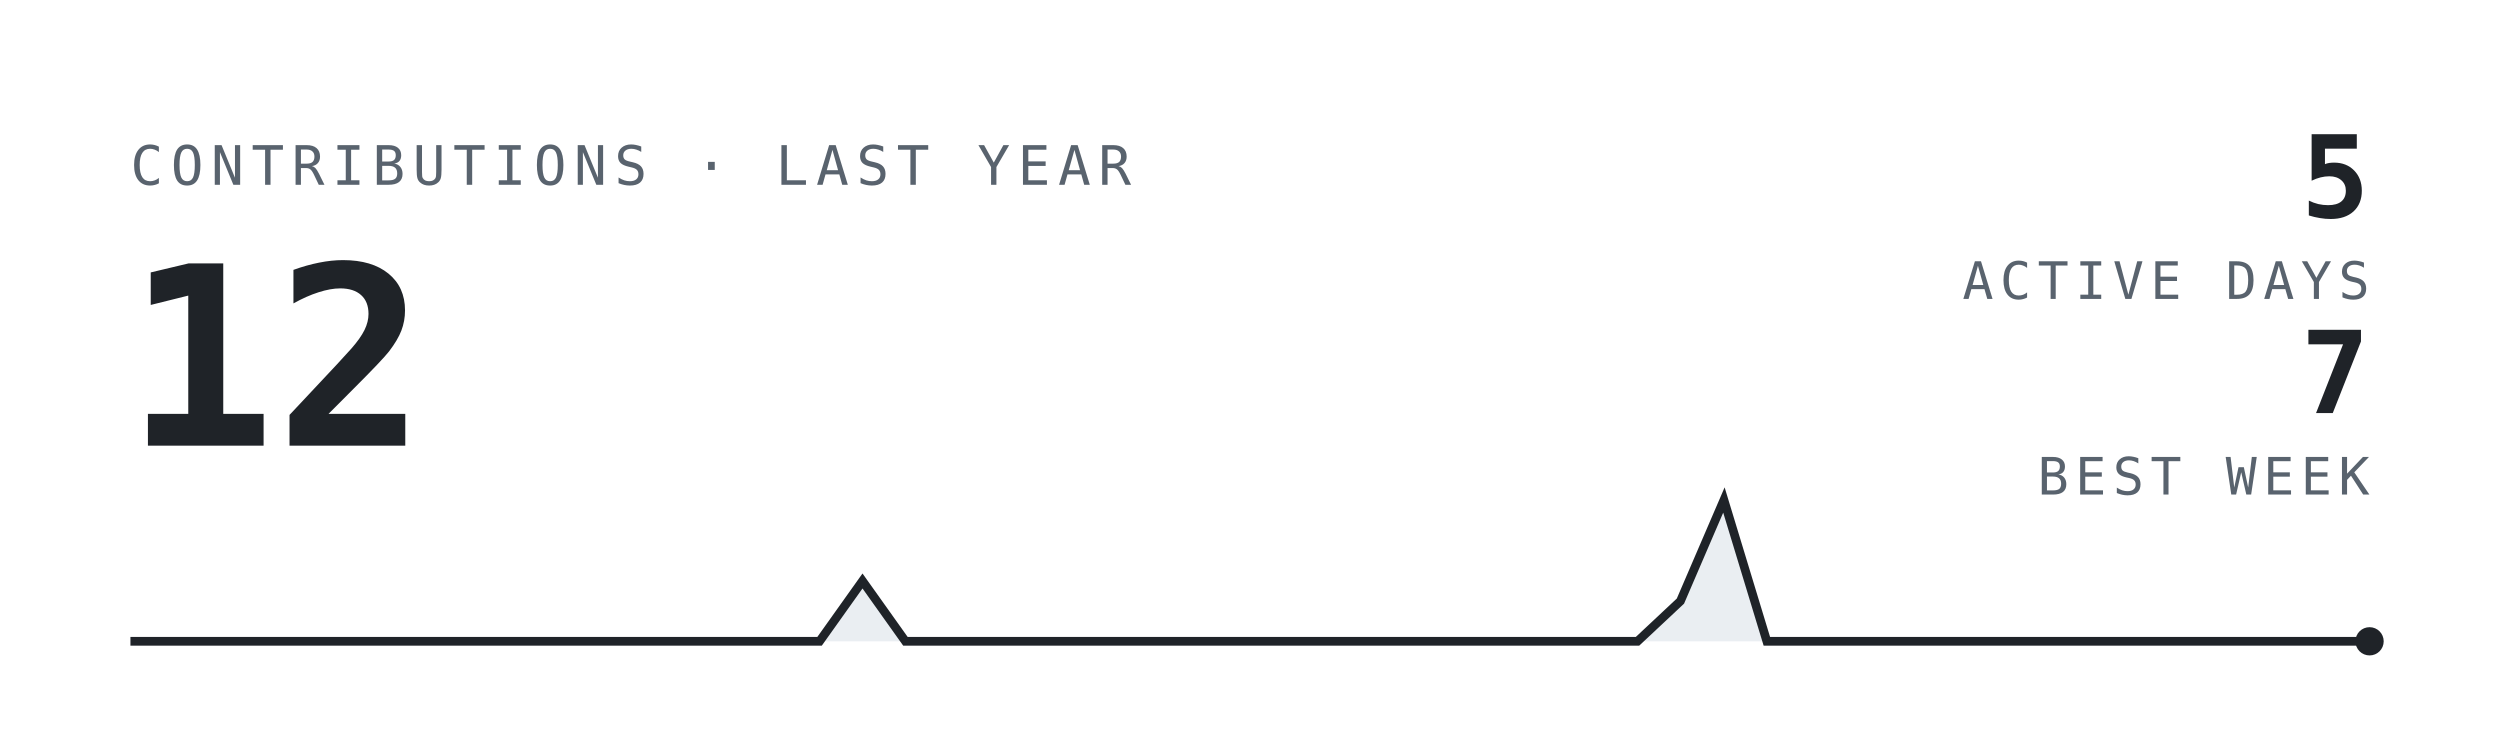
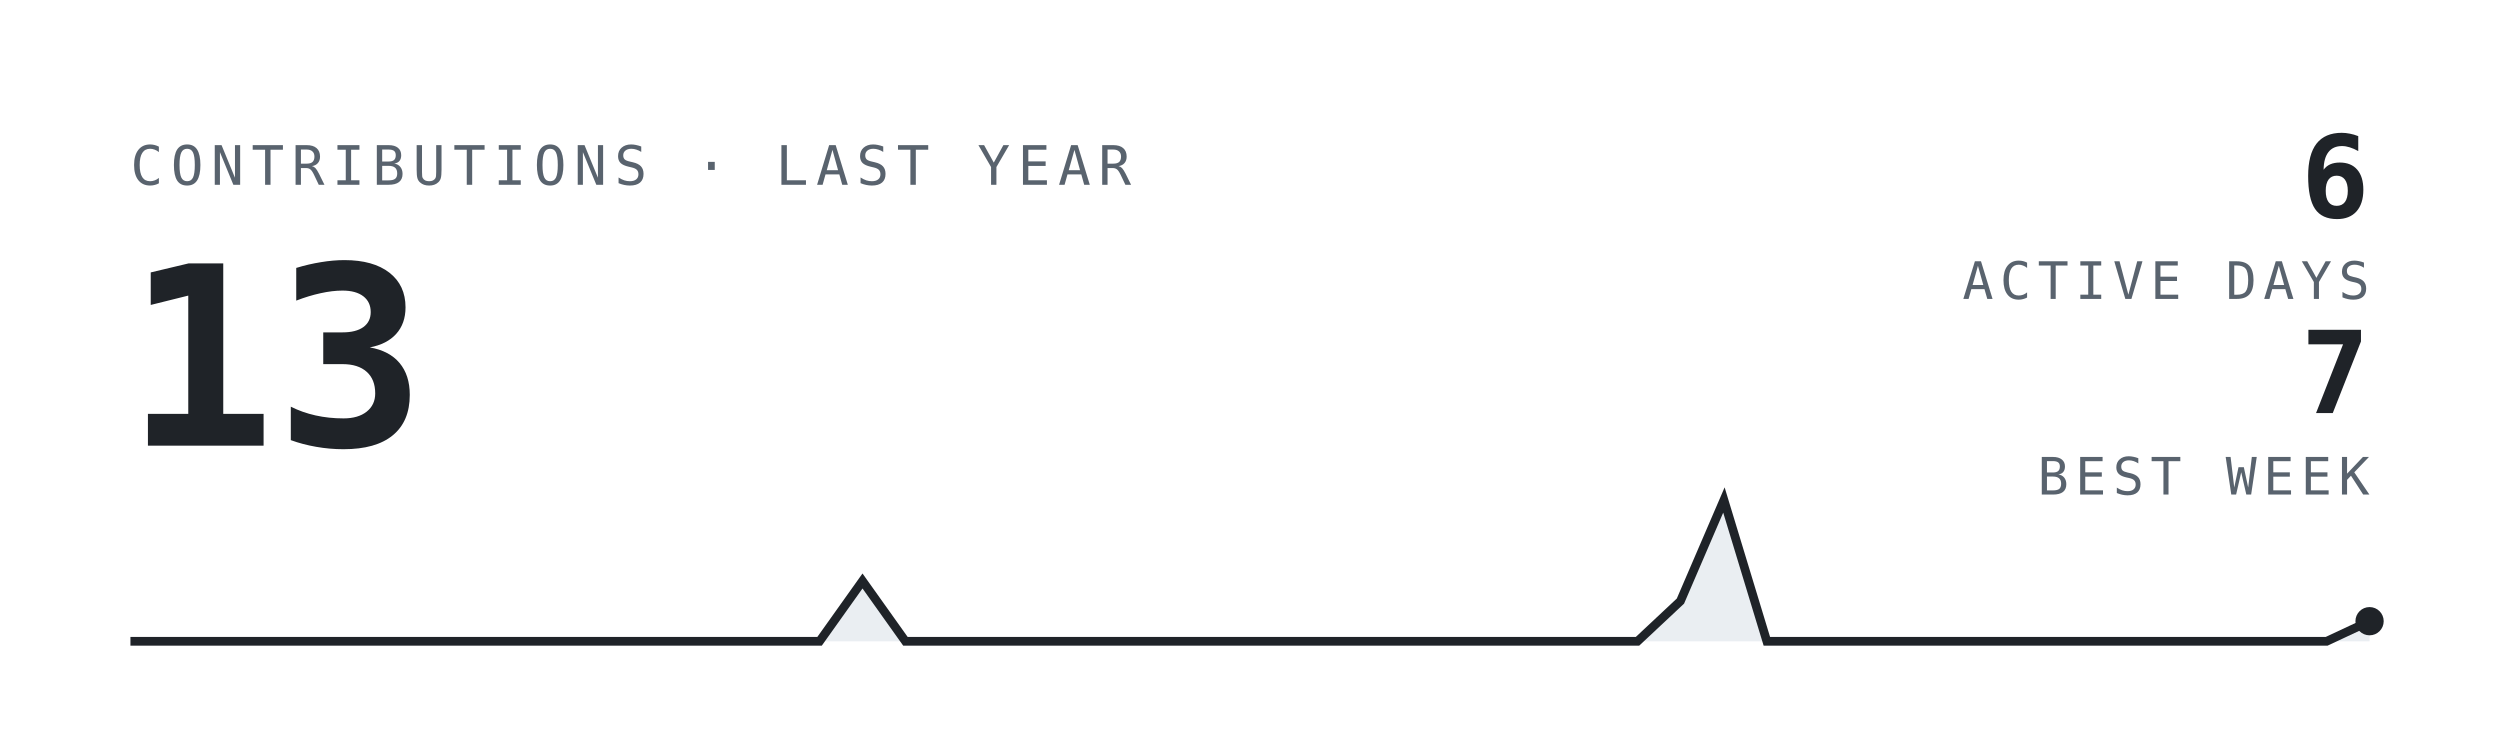
<svg xmlns="http://www.w3.org/2000/svg" viewBox="0 0 460 138" width="460" font-family="'JetBrains Mono', ui-monospace, SFMono-Regular, monospace">
  <style>
  .s{fill:#1f2328}  .m{fill:#59636e}  .t{fill:#d0d7de}
  .stk{stroke:#1f2328}  .trk{fill:#eaeef2}
  @media(prefers-color-scheme:dark){
    .s{fill:#e6edf3} .m{fill:#7d8590} .t{fill:#30363d}
    .stk{stroke:#e6edf3} .trk{fill:#21262d}
  }
</style>
  <rect fill="none" width="460" height="138" />
  <text class="m" x="24" y="34" font-size="10" letter-spacing="1.4">CONTRIBUTIONS · LAST YEAR</text>
-   <text class="s" x="23" y="82" font-size="46" font-weight="700">12</text>
-   <text class="s" x="436" y="40" font-size="21" font-weight="700" text-anchor="end">5</text>
+   <text class="s" x="23" y="82" font-size="46" font-weight="700">13</text>
+   <text class="s" x="436" y="40" font-size="21" font-weight="700" text-anchor="end">6</text>
  <text class="m" x="436" y="55" font-size="9.5" letter-spacing="1.2" text-anchor="end">ACTIVE DAYS</text>
  <text class="s" x="436" y="76" font-size="21" font-weight="700" text-anchor="end">7</text>
  <text class="m" x="436" y="91" font-size="9.5" letter-spacing="1.2" text-anchor="end">BEST WEEK</text>
-   <path class="trk" d="M24.0,118 L24.0,118.0 L31.9,118.0 L39.8,118.0 L47.8,118.0 L55.7,118.0 L63.6,118.0 L71.5,118.0 L79.5,118.0 L87.4,118.0 L95.3,118.0 L103.2,118.0 L111.2,118.0 L119.1,118.0 L127.0,118.0 L134.9,118.0 L142.8,118.0 L150.8,118.0 L158.7,106.9 L166.6,118.0 L174.5,118.0 L182.5,118.0 L190.4,118.0 L198.3,118.0 L206.2,118.0 L214.2,118.0 L222.1,118.0 L230.0,118.0 L237.9,118.0 L245.8,118.0 L253.8,118.0 L261.7,118.0 L269.6,118.0 L277.5,118.0 L285.5,118.0 L293.4,118.0 L301.3,118.0 L309.2,110.6 L317.2,92.0 L325.1,118.0 L333.0,118.0 L340.9,118.0 L348.8,118.0 L356.8,118.0 L364.7,118.0 L372.6,118.0 L380.5,118.0 L388.5,118.0 L396.4,118.0 L404.3,118.0 L412.2,118.0 L420.2,118.0 L428.1,118.0 L436.0,118.0 L436.0,118 Z" />
-   <polyline class="stk" fill="none" stroke-width="1.6" points="24.0,118.0 31.9,118.0 39.8,118.0 47.8,118.0 55.7,118.0 63.6,118.0 71.5,118.0 79.5,118.0 87.4,118.0 95.3,118.0 103.2,118.0 111.2,118.0 119.1,118.0 127.0,118.0 134.9,118.0 142.8,118.0 150.8,118.0 158.7,106.9 166.6,118.0 174.5,118.0 182.5,118.0 190.4,118.0 198.3,118.0 206.2,118.0 214.2,118.0 222.1,118.0 230.0,118.0 237.9,118.0 245.8,118.0 253.8,118.0 261.7,118.0 269.6,118.0 277.5,118.0 285.5,118.0 293.4,118.0 301.3,118.0 309.2,110.6 317.2,92.0 325.1,118.0 333.0,118.0 340.9,118.0 348.8,118.0 356.8,118.0 364.7,118.0 372.6,118.0 380.5,118.0 388.5,118.0 396.4,118.0 404.3,118.0 412.2,118.0 420.2,118.0 428.1,118.0 436.0,118.0" />
-   <circle class="s" cx="436.0" cy="118.0" r="2.6" />
+   <path class="trk" d="M24.0,118 L24.0,118.0 L31.9,118.0 L39.8,118.0 L47.8,118.0 L55.7,118.0 L63.6,118.0 L71.5,118.0 L79.5,118.0 L87.4,118.0 L95.3,118.0 L103.2,118.0 L111.2,118.0 L119.1,118.0 L127.0,118.0 L134.9,118.0 L142.8,118.0 L150.8,118.0 L158.7,106.9 L166.6,118.0 L174.5,118.0 L182.5,118.0 L190.4,118.0 L198.3,118.0 L206.2,118.0 L214.2,118.0 L222.1,118.0 L230.0,118.0 L237.9,118.0 L245.8,118.0 L253.8,118.0 L261.7,118.0 L269.6,118.0 L277.5,118.0 L285.5,118.0 L293.4,118.0 L301.3,118.0 L309.2,110.6 L317.2,92.0 L325.1,118.0 L333.0,118.0 L340.9,118.0 L348.8,118.0 L356.8,118.0 L364.7,118.0 L372.6,118.0 L380.5,118.0 L388.5,118.0 L396.4,118.0 L404.3,118.0 L412.2,118.0 L420.2,118.0 L428.1,118.0 L436.0,114.3 L436.0,118 Z" />
+   <polyline class="stk" fill="none" stroke-width="1.6" points="24.0,118.0 31.9,118.0 39.8,118.0 47.8,118.0 55.7,118.0 63.6,118.0 71.5,118.0 79.5,118.0 87.4,118.0 95.3,118.0 103.2,118.0 111.2,118.0 119.1,118.0 127.0,118.0 134.9,118.0 142.8,118.0 150.8,118.0 158.7,106.9 166.6,118.0 174.5,118.0 182.5,118.0 190.4,118.0 198.3,118.0 206.2,118.0 214.2,118.0 222.1,118.0 230.0,118.0 237.9,118.0 245.8,118.0 253.8,118.0 261.7,118.0 269.6,118.0 277.5,118.0 285.5,118.0 293.4,118.0 301.3,118.0 309.2,110.6 317.2,92.0 325.1,118.0 333.0,118.0 340.9,118.0 348.8,118.0 356.8,118.0 364.7,118.0 372.6,118.0 380.5,118.0 388.5,118.0 396.4,118.0 404.3,118.0 412.2,118.0 420.2,118.0 428.1,118.0 436.0,114.3" />
+   <circle class="s" cx="436.0" cy="114.3" r="2.6" />
</svg>
